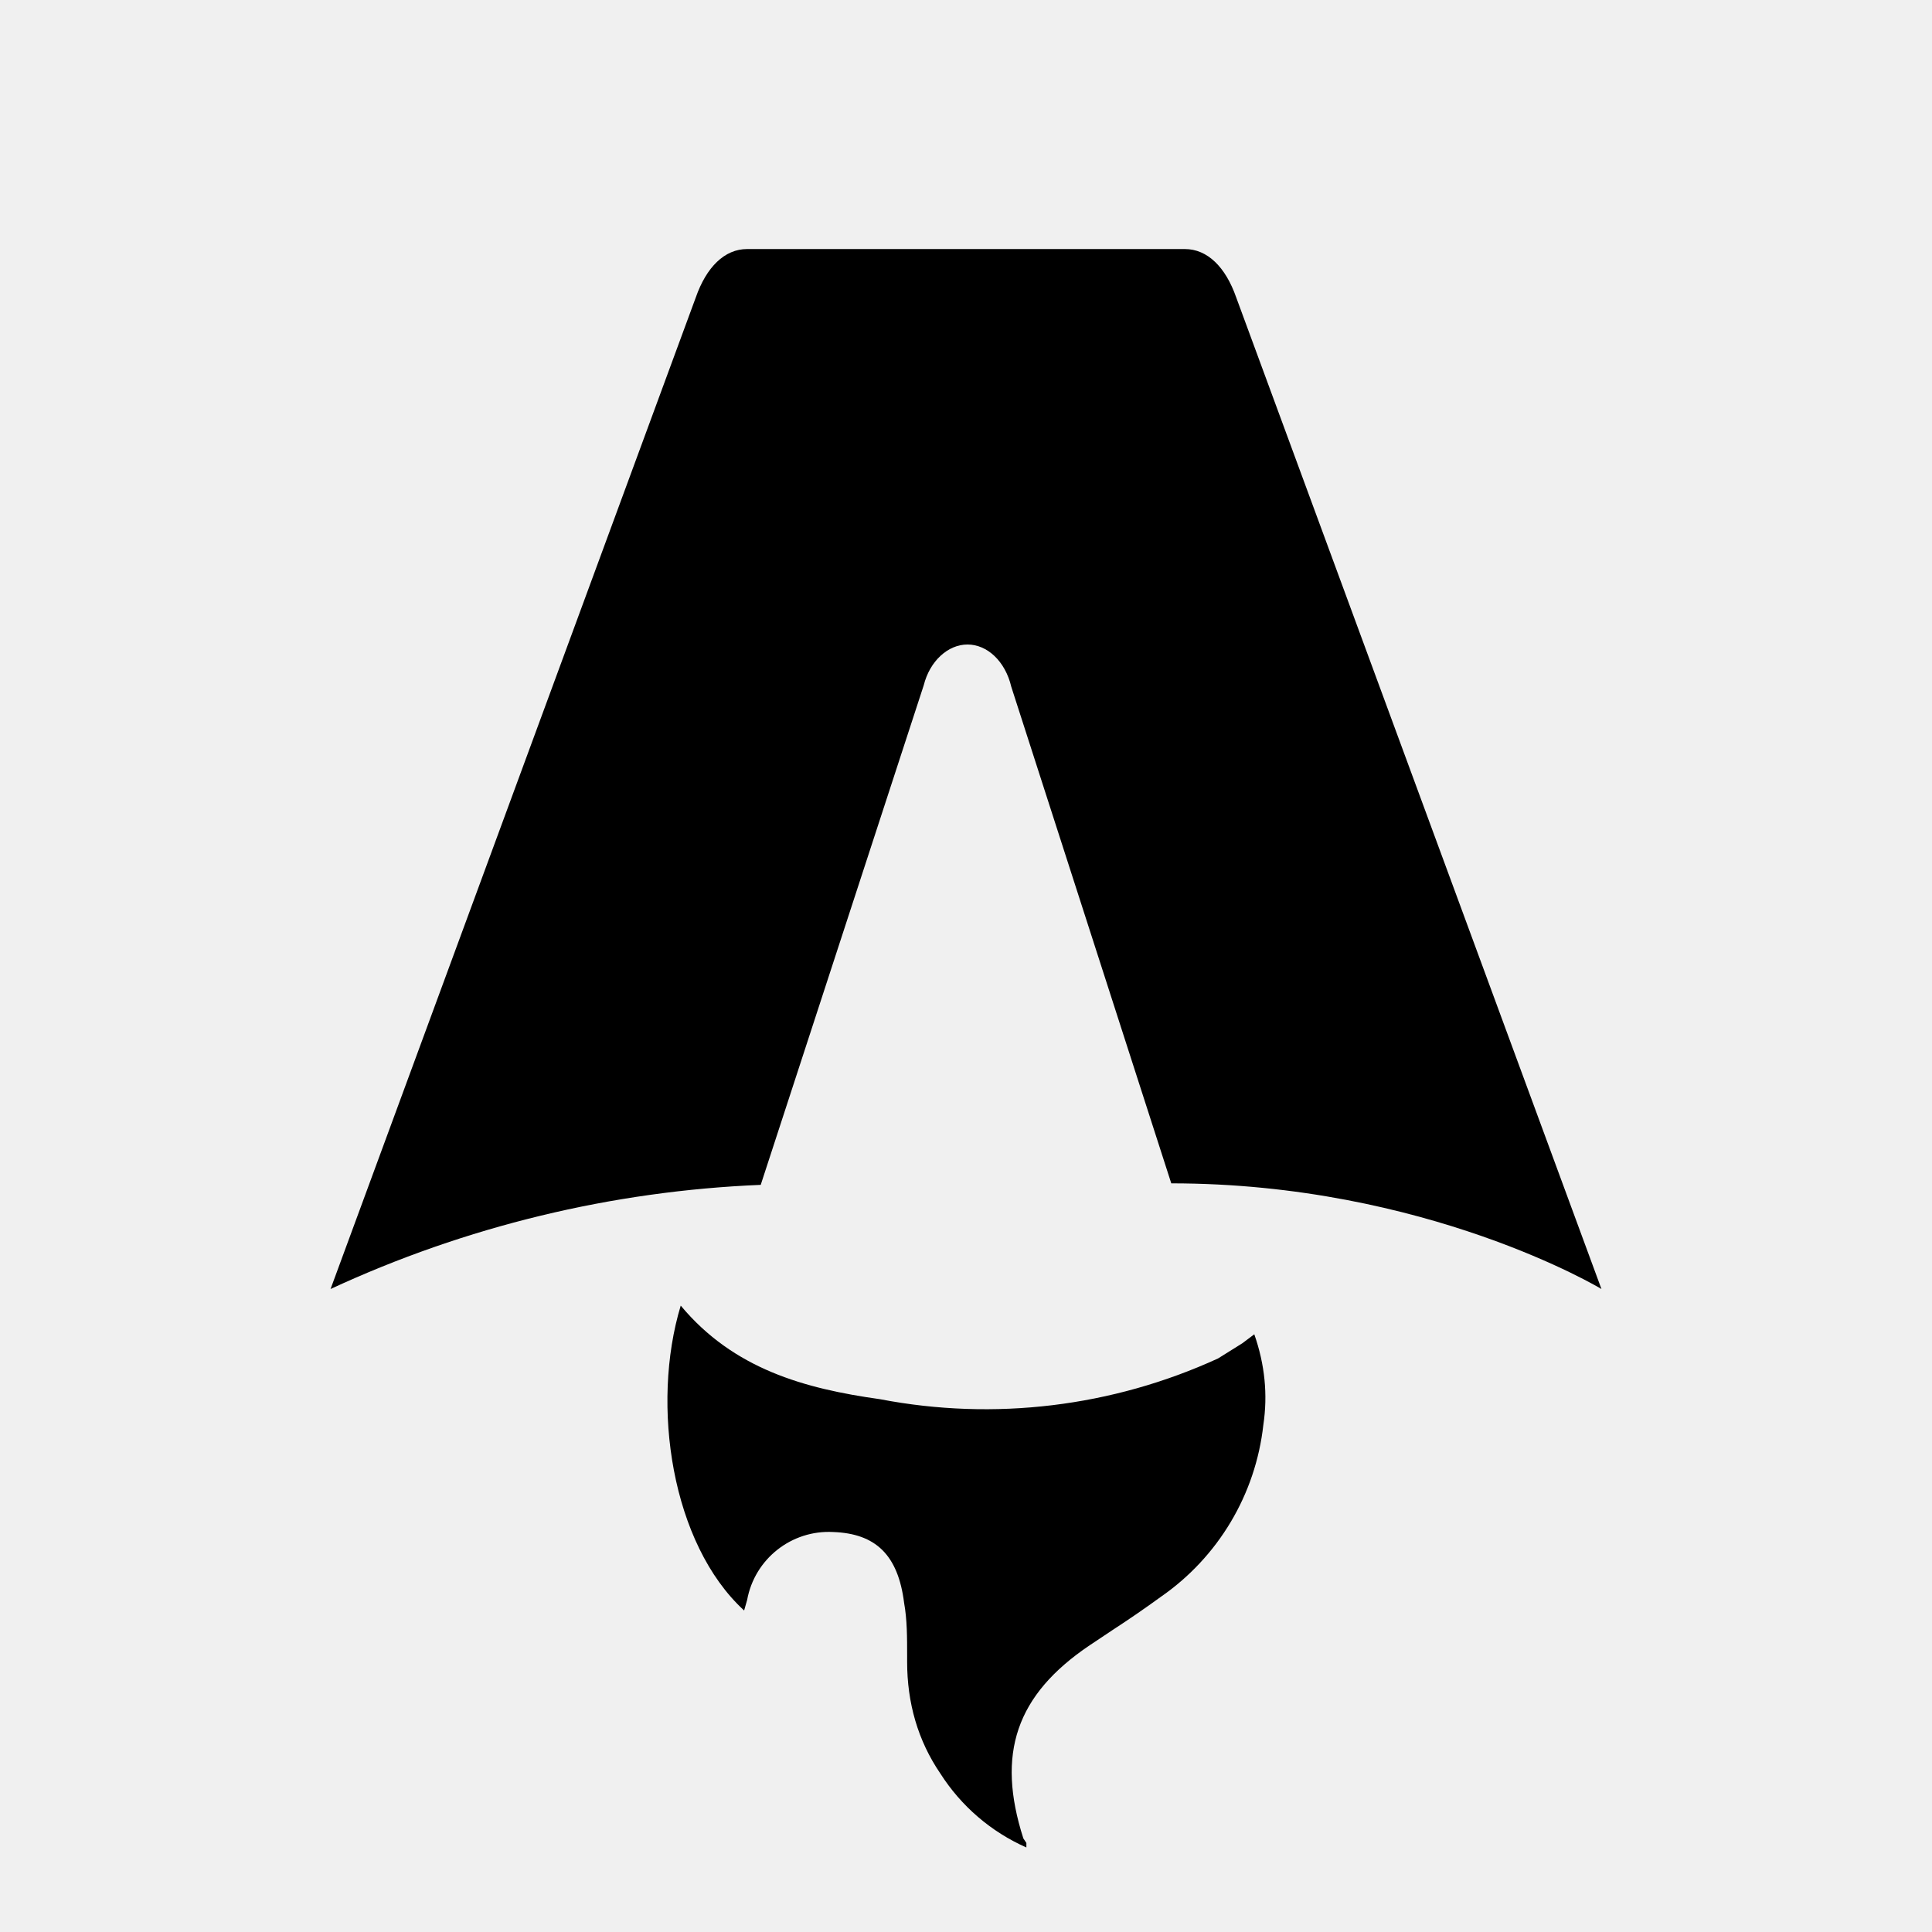
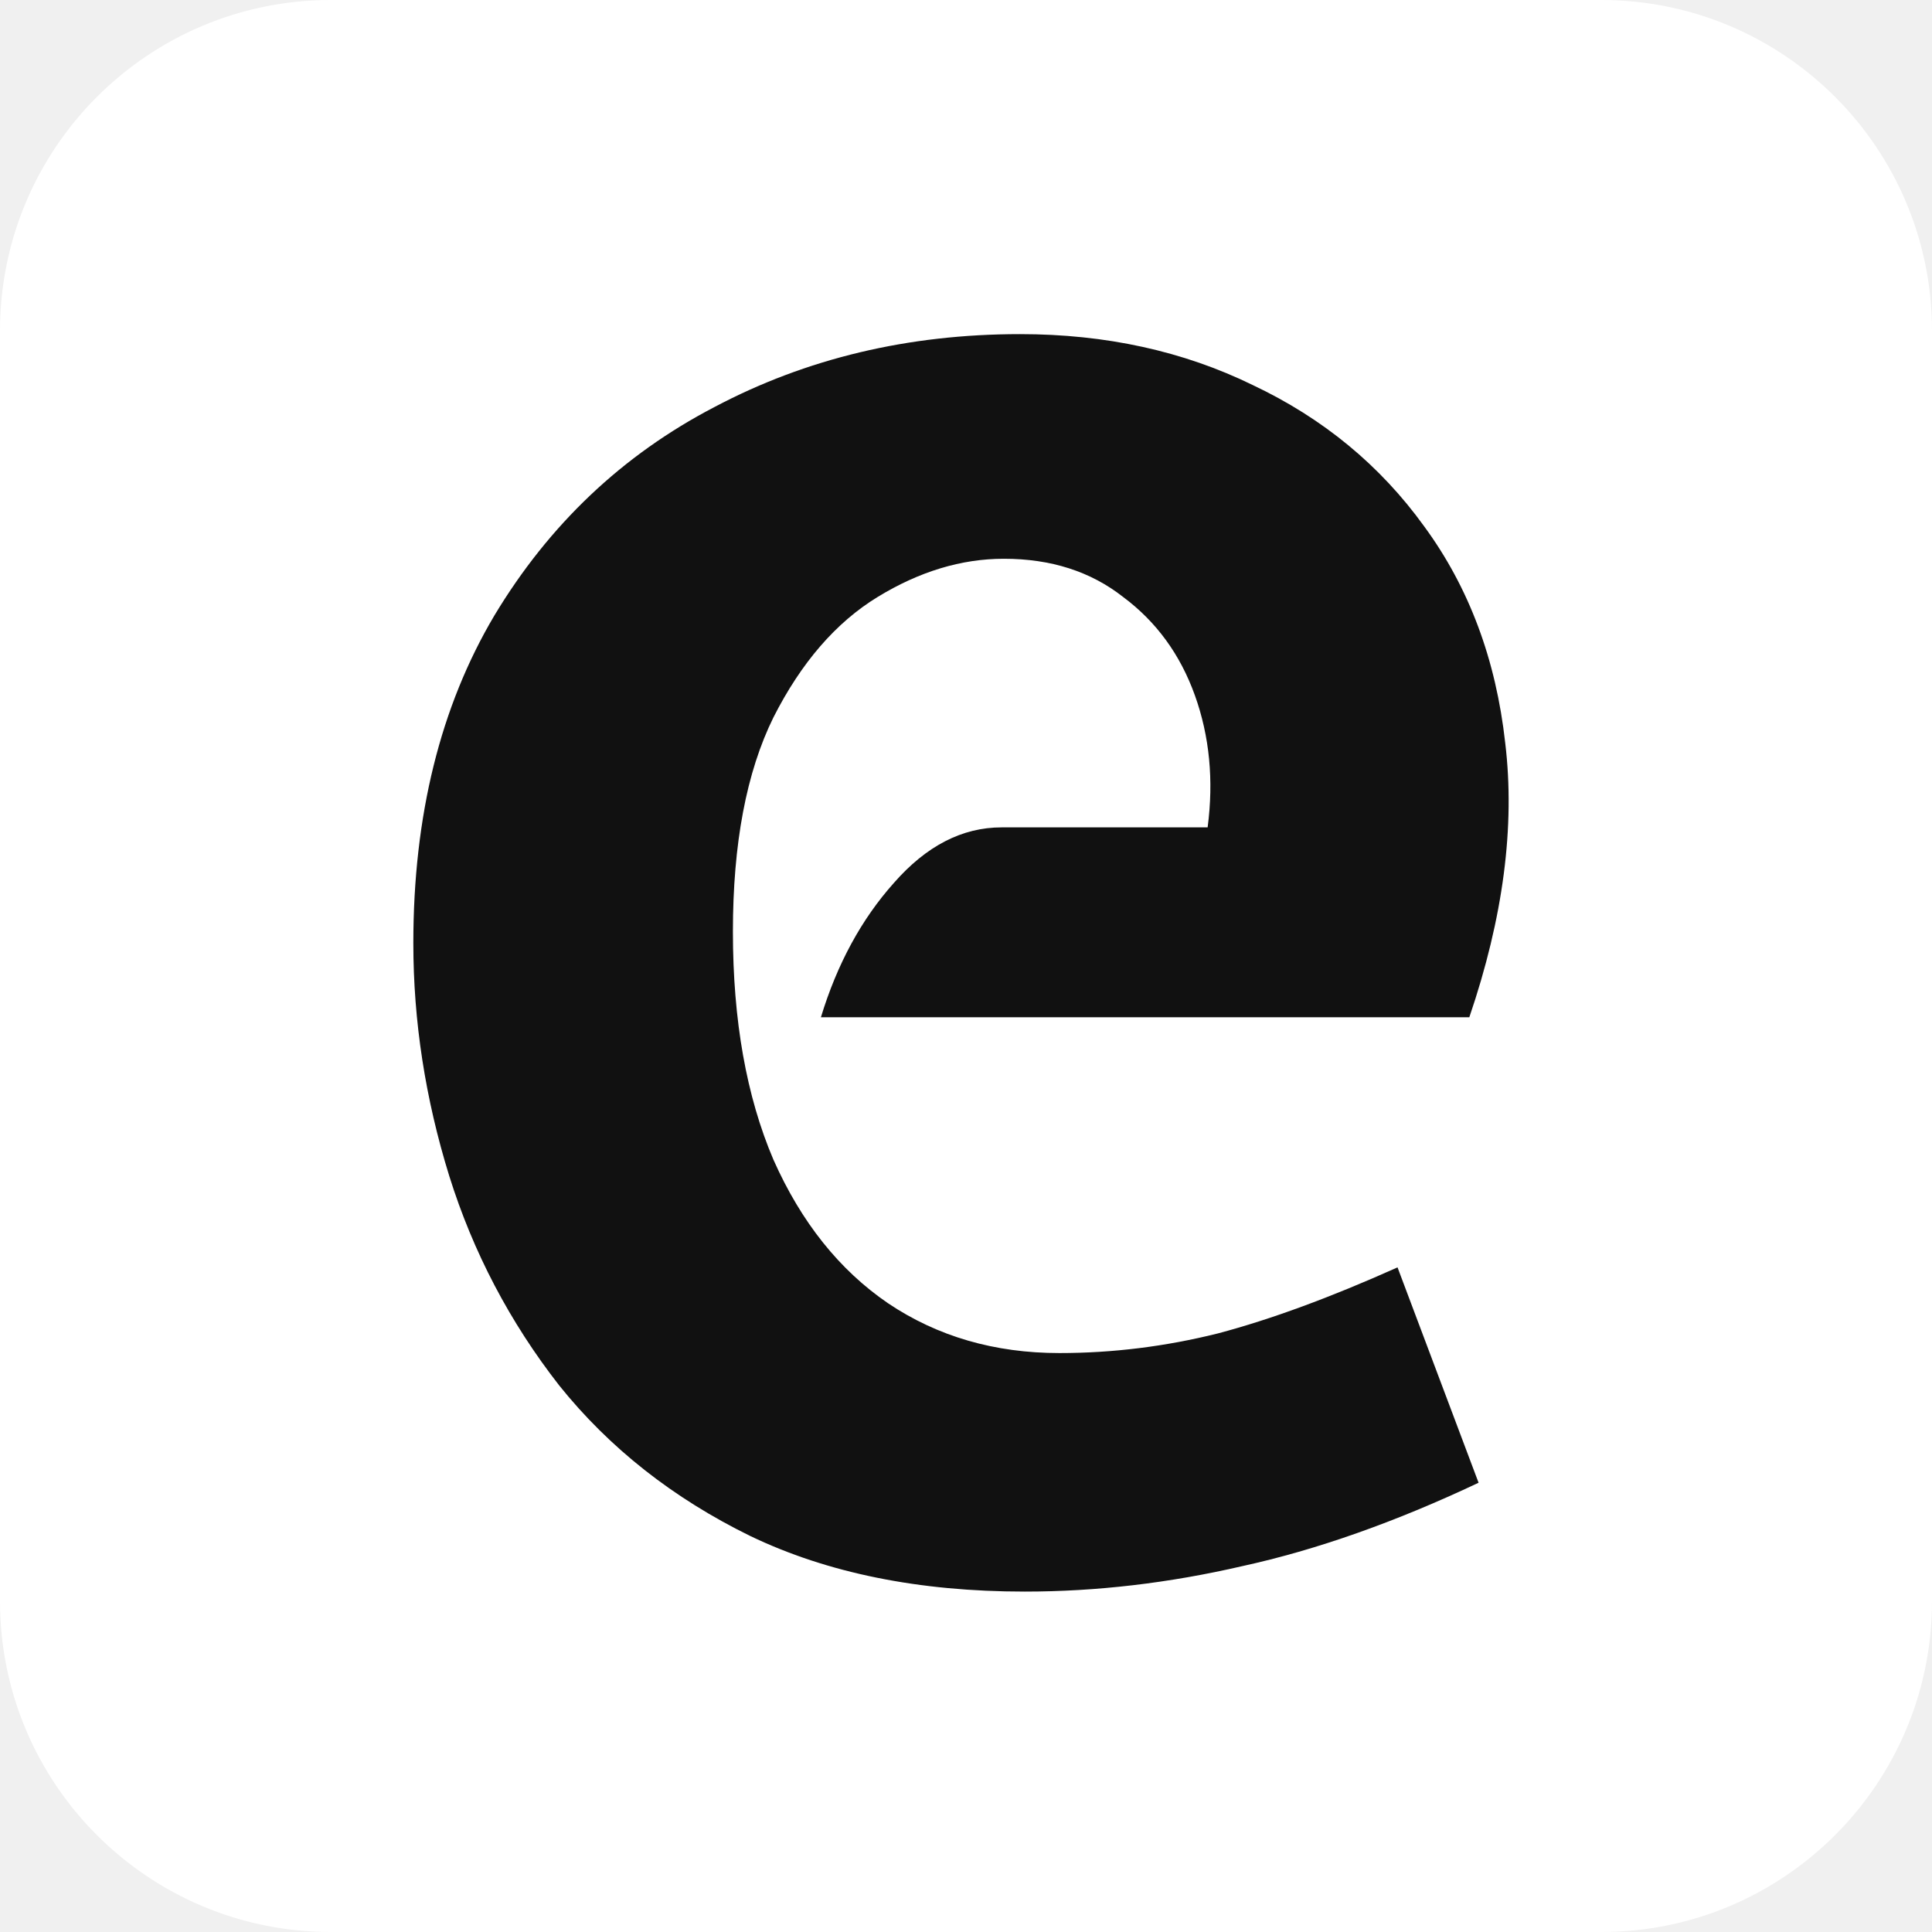
- <svg xmlns="http://www.w3.org/2000/svg" fill="none" viewBox="0 0 128 128">
-   <path d="M50.4 78.5a75.1 75.1 0 0 0-28.5 6.9l24.2-65.7c.7-2 1.9-3.2 3.4-3.2h29c1.5 0 2.7 1.2 3.4 3.2l24.2 65.7s-11.6-7-28.5-7L67 45.5c-.4-1.7-1.6-2.8-2.9-2.8-1.3 0-2.5 1.1-2.9 2.7L50.4 78.5Zm-1.1 28.2Zm-4.2-20.2c-2 6.6-.6 15.8 4.2 20.2a17.5 17.5 0 0 1 .2-.7 5.5 5.5 0 0 1 5.7-4.5c2.8.1 4.3 1.5 4.7 4.7.2 1.1.2 2.3.2 3.5v.4c0 2.7.7 5.2 2.2 7.4a13 13 0 0 0 5.7 4.9v-.3l-.2-.3c-1.8-5.6-.5-9.5 4.4-12.8l1.5-1a73 73 0 0 0 3.2-2.2 16 16 0 0 0 6.8-11.4c.3-2 .1-4-.6-6l-.8.6-1.6 1a37 37 0 0 1-22.4 2.7c-5-.7-9.7-2-13.2-6.2Z" />
-   <style>
-         path { fill: #000; }
-         @media (prefers-color-scheme: dark) {
-             path { fill: #FFF; }
-         }
-     </style>
+ <svg xmlns="http://www.w3.org/2000/svg" width="292" height="292" viewBox="0 0 292 292" fill="none">
+   <g clip-path="url(#clip0_47_7)">
+     <rect width="292" height="292" rx="50" fill="white" />
+     <path d="M154.871 240.55C138.887 240.55 125.062 237.75 113.396 232.15C101.729 226.433 92.104 218.85 84.521 209.4C77.054 199.833 71.512 189.275 67.896 177.725C64.279 166.058 62.471 154.333 62.471 142.55C62.471 123.3 66.554 106.792 74.721 93.025C83.004 79.258 94.087 68.758 107.971 61.525C121.854 54.175 137.254 50.5 154.171 50.5C167.121 50.5 178.846 53.067 189.346 58.2C199.962 63.217 208.596 70.333 215.246 79.55C222.012 88.767 226.096 99.675 227.496 112.275C229.012 124.875 227.204 138.7 222.071 153.75H124.071C126.521 145.7 130.196 138.933 135.096 133.45C139.996 127.85 145.421 125.05 151.371 125.05H182.521C183.454 117.933 182.812 111.283 180.596 105.1C178.379 98.917 174.762 93.958 169.746 90.225C164.846 86.375 158.837 84.45 151.721 84.45C145.304 84.45 138.946 86.375 132.646 90.225C126.346 94.075 121.096 100.142 116.896 108.425C112.812 116.708 110.771 127.5 110.771 140.8C110.771 154.217 112.812 165.708 116.896 175.275C121.096 184.725 126.871 191.958 134.221 196.975C141.687 201.992 150.321 204.5 160.121 204.5C168.171 204.5 176.162 203.508 184.096 201.525C192.029 199.425 201.071 196.1 211.221 191.55L223.471 224.1C210.871 230.05 198.971 234.25 187.771 236.7C176.687 239.267 165.721 240.55 154.871 240.55Z" fill="#111111" />
+   </g>
+   <defs>
+     <clipPath id="clip0_47_7">
+       <rect width="292" height="292" fill="white" />
+     </clipPath>
+   </defs>
</svg>
